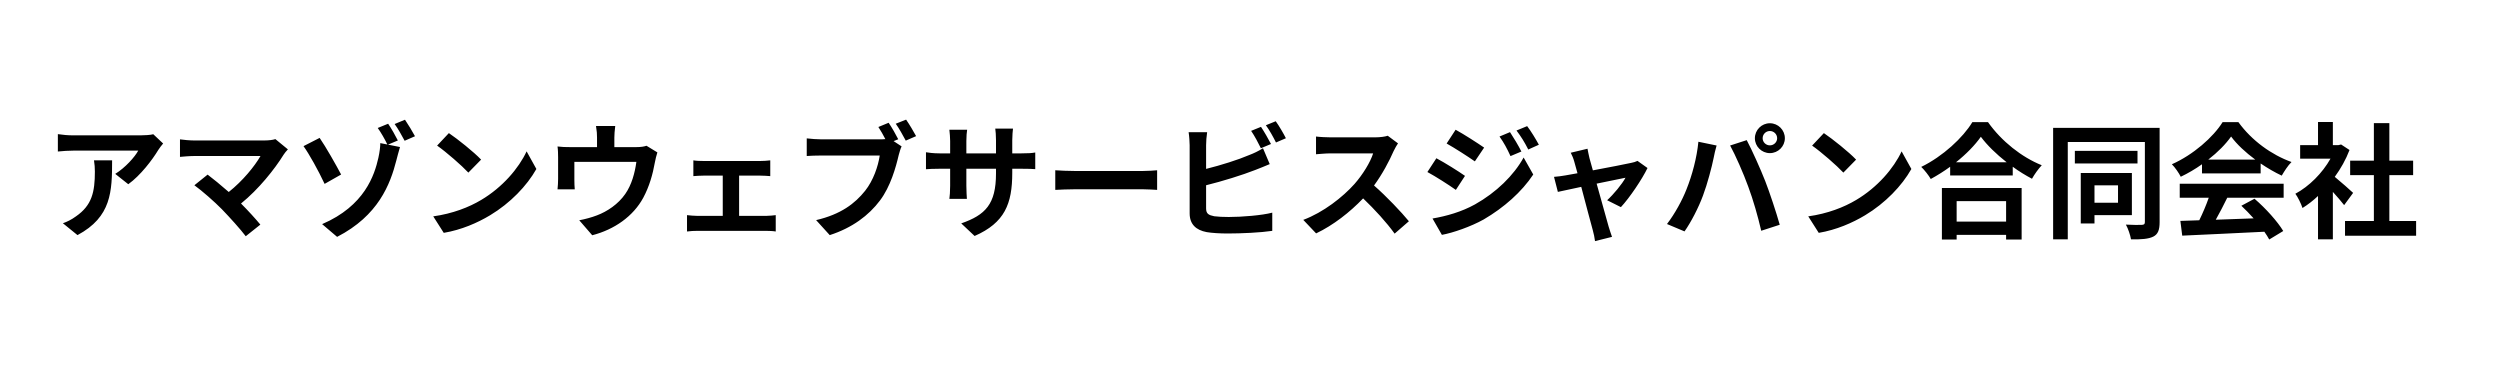
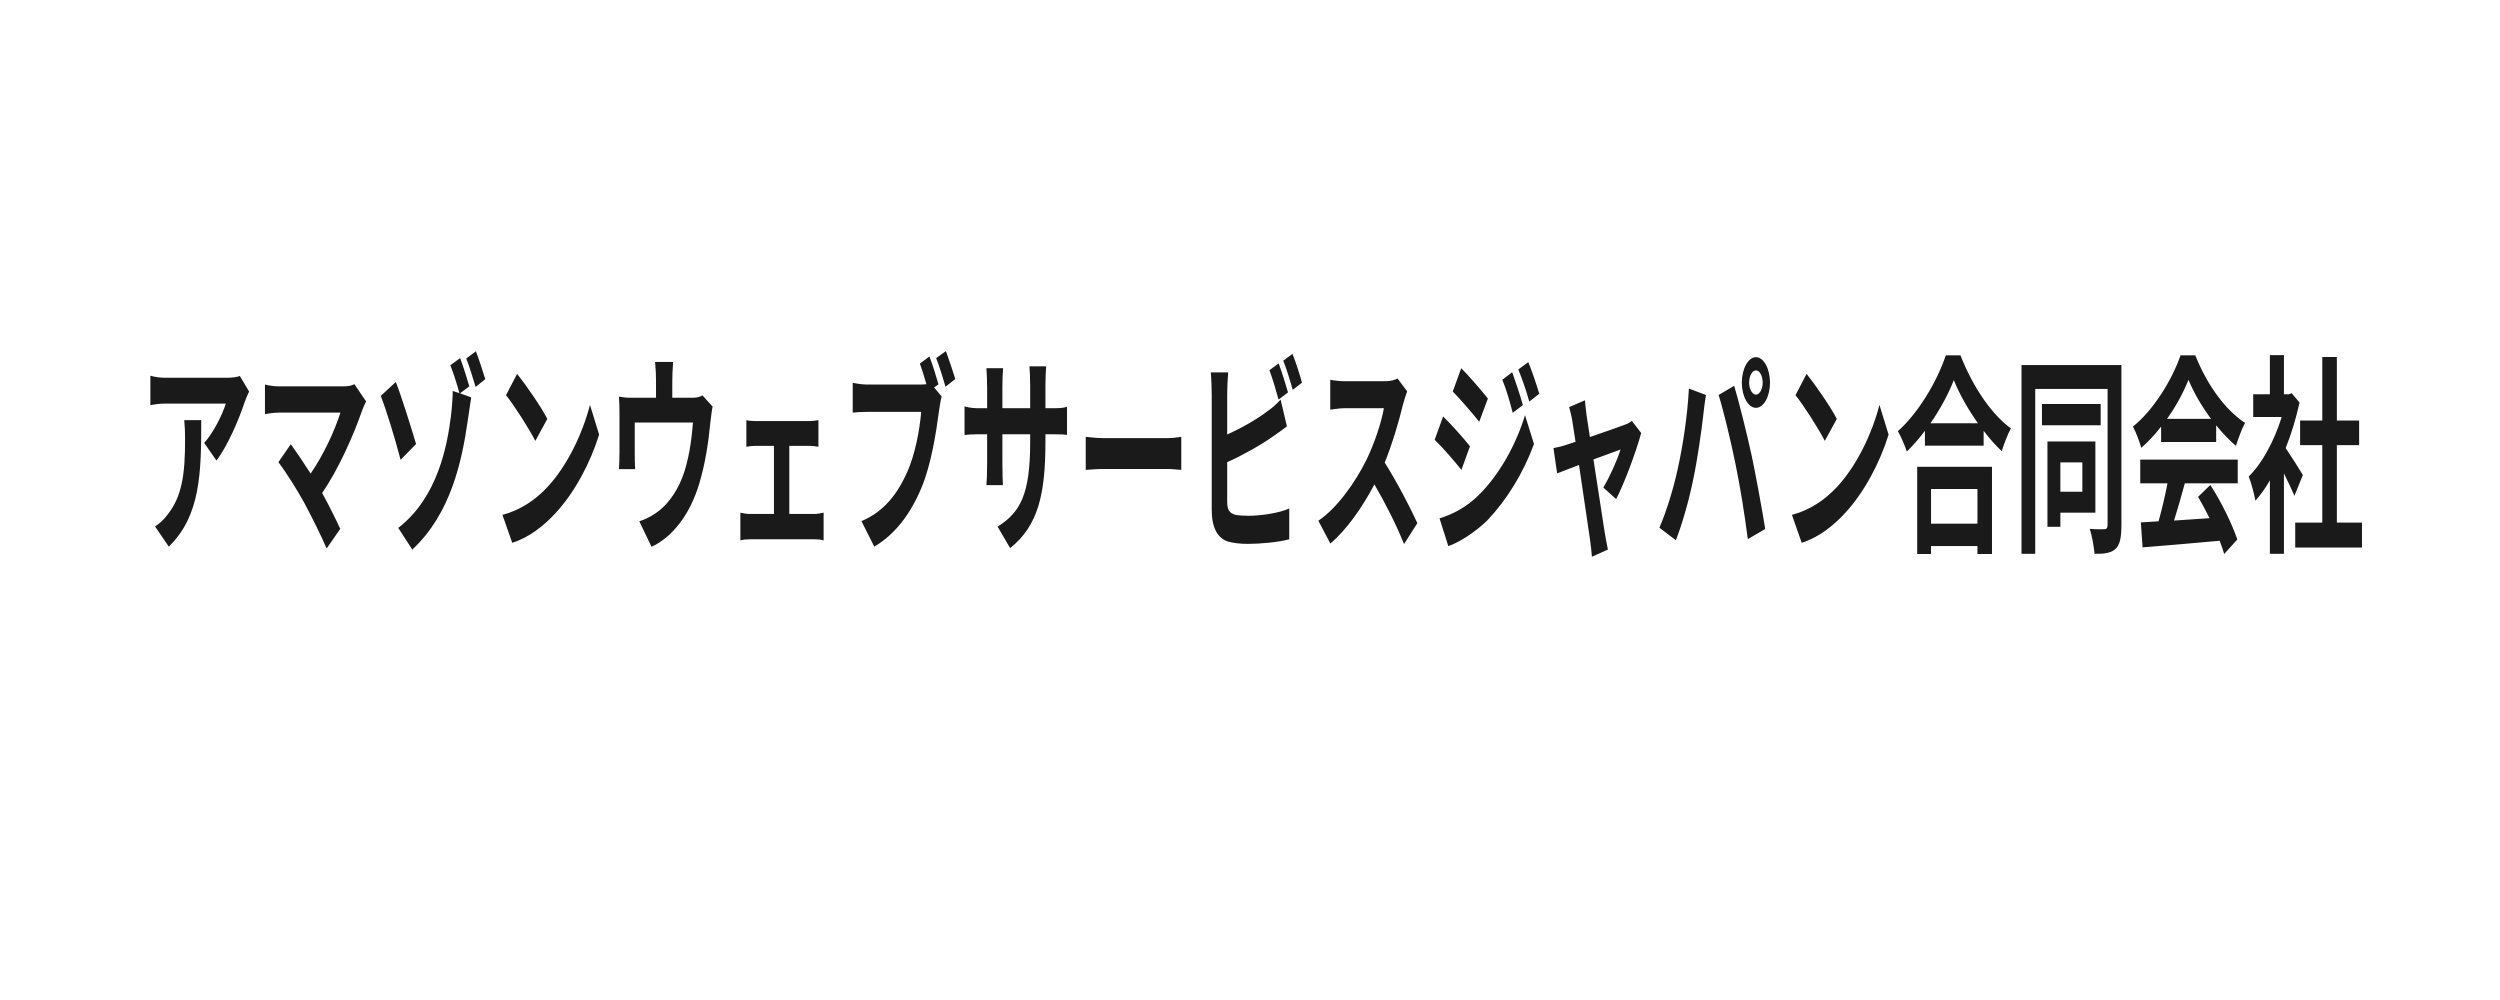
- <svg xmlns="http://www.w3.org/2000/svg" id="exportSVG" visibility="visible" version="1.1" data-info="draw.ninja" data-name="pamazontext" viewBox="0 0 800 120" width="800" height="120" style="position: fixed; top: 0px; left: 0px;">
+ <svg xmlns="http://www.w3.org/2000/svg" id="exportSVG" visibility="visible" version="1.1" data-info="draw.ninja" data-name="draw" viewBox="0 0 1000 400" width="1000" height="400" style="position: fixed; top: 0px; left: 0px;">
  <defs id="defsExport">
    <filter id="filter0">
      <feGaussianBlur stdDeviation="0" />
    </filter>
    <pattern id="patternImage" patternUnits="userSpaceOnUse" x="0" y="0" width="1" height="1" data-x="0" data-y="0" data-width="1" data-height="1" data-multx="1" data-multy="1" patternTransform="matrix(1,0,0,1,0,0)" data-transs="0" data-transf="0" data-source="patternImage" data-draw="1" fill="#B3B3B3" fill-opacity="1" />
    <pattern id="pattern0" patternUnits="userSpaceOnUse" x="0" y="0" width="10" height="10" data-x="0" data-y="0" data-width="10" data-height="10" data-multx="1" data-multy="1" stroke="none" patternTransform="matrix(1,0,0,1,0,0)" data-transs="0" data-transf="0" data-source="Pattern 0" data-draw="1" fill="#B3B3B3" fill-opacity="1">
      <path transform="matrix(1,0,0,1,0,0)" d="M0 0 L5 0 L5 5 L0 5 L0 0 Z" />
    </pattern>
    <pattern id="pattern1" patternUnits="userSpaceOnUse" x="0" y="0" width="10" height="10" data-x="0" data-y="0" data-width="10" data-height="10" data-multx="1" data-multy="1" stroke="none" patternTransform="matrix(1,0,0,1,0,0)" data-transs="0" data-transf="0" data-source="Pattern 1" data-draw="1" fill="#B3B3B3" fill-opacity="1">
      <path transform="matrix(1,0,0,1,0,0)" d="M0 5 L5 0 L10 5 L5 10 L0 5 Z" />
    </pattern>
    <pattern id="pattern2" patternUnits="userSpaceOnUse" x="0" y="0" width="10" height="10" data-x="0" data-y="0" data-width="10" data-height="10" data-multx="1" data-multy="1" stroke="none" patternTransform="matrix(1,0,0,1,0,0)" data-transs="0" data-transf="0" data-source="Pattern 2" data-draw="1" fill="#B3B3B3" fill-opacity="1">
      <path transform="matrix(1,0,0,1,0,0)" d="M0 9 L5 1 L10 9 L0 9 Z" />
    </pattern>
    <pattern id="pattern3" patternUnits="userSpaceOnUse" x="0" y="0" width="10" height="10" data-x="0" data-y="0" data-width="10" data-height="10" data-multx="1" data-multy="1" stroke="none" patternTransform="matrix(1,0,0,1,0,0)" data-transs="0" data-transf="0" data-source="Pattern 3" data-draw="1" fill="#B3B3B3" fill-opacity="1">
      <path transform="matrix(1,0,0,1,0,0)" d="M0 5 C0 2.25 2.25 0 5 0 C7.75 0 10 2.25 10 5 C10 7.75 7.75 10 5 10 C2.25 10 0 7.75 0 5 Z" />
    </pattern>
    <pattern id="pattern4" patternUnits="userSpaceOnUse" x="0" y="0" width="10" height="10" data-x="0" data-y="0" data-width="10" data-height="10" data-multx="1" data-multy="1" stroke="none" patternTransform="matrix(1,0,0,1,0,0)" data-transs="0" data-transf="0" data-source="Pattern 4" data-draw="1" fill="#B3B3B3" fill-opacity="1">
      <path transform="matrix(1,0,0,1,0,0)" d="M0 5 L4 4 L5 0 L6 4 L10 5 L6 6 L5 10 L4 6 L0 5 Z" />
    </pattern>
    <pattern id="pattern5" patternUnits="userSpaceOnUse" x="0" y="0" width="10" height="10" data-x="0" data-y="0" data-width="10" data-height="10" data-multx="1" data-multy="1" stroke="none" patternTransform="matrix(1,0,0,1,0,0)" data-transs="0" data-transf="0" data-source="Pattern 5" data-draw="1" fill="#B3B3B3" fill-opacity="1">
      <path transform="matrix(1,0,0,1,0,0)" d="M5 10 C-5 2.75 3 -1.75 5 1 C7 -1.75 15 2.75 5 10 Z" />
    </pattern>
    <pattern id="pattern6" patternUnits="userSpaceOnUse" x="0" y="0" width="10" height="10" data-x="0" data-y="0" data-width="10" data-height="10" data-multx="1" data-multy="1" stroke="none" patternTransform="matrix(1,0,0,1,0,0)" data-transs="0" data-transf="0" data-source="Pattern 6" data-draw="1" fill="#B3B3B3" fill-opacity="1">
      <path transform="matrix(1,0,0,1,0,0)" d="M3 0 L7 0 L7 10 L3 10 L3 0 Z" />
    </pattern>
    <pattern id="pattern7" patternUnits="userSpaceOnUse" x="0" y="0" width="10" height="10" data-x="0" data-y="0" data-width="10" data-height="10" data-multx="1" data-multy="1" stroke="none" patternTransform="matrix(1,0,0,1,0,0)" data-transs="0" data-transf="0" data-source="Pattern 7" data-draw="1" fill="#B3B3B3" fill-opacity="1">
      <path transform="matrix(1,0,0,1,0,0)" d="M10 3 L10 7 L0 7 L0 3 L10 3 Z" />
    </pattern>
    <pattern id="pattern8" patternUnits="userSpaceOnUse" x="0" y="0" width="10" height="10" data-x="0" data-y="0" data-width="10" data-height="10" data-multx="1" data-multy="1" stroke="none" patternTransform="matrix(1,0,0,1,0,0)" data-transs="0" data-transf="0" data-source="Pattern 8" data-draw="1" fill="#B3B3B3" fill-opacity="1">
      <path transform="matrix(1,0,0,1,0,0)" d="M0 10 L3 3 L10 0 L7 7 L0 10 Z" />
    </pattern>
    <pattern id="pattern9" patternUnits="userSpaceOnUse" x="0" y="0" width="10" height="10" data-x="0" data-y="0" data-width="10" data-height="10" data-multx="1" data-multy="1" stroke="none" patternTransform="matrix(1,0,0,1,0,0)" data-transs="0" data-transf="0" data-source="Pattern 9" data-draw="1" fill="#B3B3B3" fill-opacity="1">
      <path transform="matrix(1,0,0,1,0,0)" d="M0 4 L10 4 L10 6 L0 6 L0 4 Z M4 10 L4 0 L6 0 L6 10 L4 10 Z" />
    </pattern>
    <linearGradient id="linearSystem" gradientUnits="objectBoundingBox" x1="0%" y1="50%" x2="100%" y2="50%" spreadMethod="pad">
      <stop offset="50%" stop-color="#D0D0D0" stop-opacity="1" />
      <stop offset="100%" stop-color="transparent" stop-opacity="1" />
    </linearGradient>
    <linearGradient id="linearSystem1" gradientUnits="objectBoundingBox" x1="0%" y1="50%" x2="100%" y2="50%" spreadMethod="pad">
      <stop offset="30%" stop-color="#D0D0D0" stop-opacity="1" />
      <stop offset="100%" stop-color="transparent" stop-opacity="1" />
    </linearGradient>
    <linearGradient id="linearSystem2" gradientUnits="objectBoundingBox" x1="0%" y1="50%" x2="50%" y2="50%" spreadMethod="repeat">
      <stop offset="30%" stop-color="#D0D0D0" stop-opacity="1" />
      <stop offset="100%" stop-color="transparent" stop-opacity="1" />
    </linearGradient>
    <linearGradient id="linearSystem3" gradientUnits="objectBoundingBox" x1="0%" y1="50%" x2="50%" y2="50%" spreadMethod="reflect">
      <stop offset="30%" stop-color="#D0D0D0" stop-opacity="1" />
      <stop offset="100%" stop-color="transparent" stop-opacity="1" />
    </linearGradient>
    <radialGradient id="radialSystem" gradientUnits="objectBoundingBox" r="0.5" cx="0.5" fx="0.5" cy="0.5" fy="0.5" spreadMethod="pad">
      <stop offset="50%" stop-color="#D0D0D0" stop-opacity="1" />
      <stop offset="100%" stop-color="transparent" stop-opacity="1" />
    </radialGradient>
    <pattern id="patternSystem" patternUnits="userSpaceOnUse" x="0" y="0" width="6" height="8">
      <path stroke="#D0D0D0" stroke-width="5" fill="none" d="M0 0 L0 10" />
    </pattern>
    <linearGradient id="linear0" gradientUnits="objectBoundingBox" x1="0%" y1="50%" x2="100%" y2="50%" spreadMethod="pad">
      <stop offset="0%" stop-color="#FF8000" stop-opacity="1" />
      <stop offset="100%" stop-color="#FFFF00" stop-opacity="1" />
    </linearGradient>
    <linearGradient id="linear1" gradientUnits="objectBoundingBox" x1="0%" y1="50%" x2="100%" y2="50%" spreadMethod="pad">
      <stop offset="0%" stop-color="#FFFF00" stop-opacity="1" />
      <stop offset="100%" stop-color="#FF8000" stop-opacity="1" />
    </linearGradient>
    <linearGradient id="linearImport" gradientUnits="objectBoundingBox" x1="0%" y1="50%" x2="100%" y2="50%" spreadMethod="pad">
      <stop offset="0%" stop-color="#FFFFFF" stop-opacity="0.1" />
      <stop offset="100%" stop-color="#000000" stop-opacity="0.1" />
    </linearGradient>
    <radialGradient id="radial0" gradientUnits="objectBoundingBox" r="0.5" cx="0.5" fx="0.5" cy="0.5" fy="0.5" spreadMethod="pad">
      <stop offset="0%" stop-color="#FF8000" stop-opacity="1" />
      <stop offset="100%" stop-color="#FFFF00" stop-opacity="1" />
    </radialGradient>
    <radialGradient id="radial1" gradientUnits="objectBoundingBox" r="0.5" cx="0.5" fx="0.5" cy="0.5" fy="0.5" spreadMethod="pad">
      <stop offset="0%" stop-color="#FFFF00" stop-opacity="1" />
      <stop offset="100%" stop-color="#FF8000" stop-opacity="1" />
    </radialGradient>
    <radialGradient id="radialImport" gradientUnits="objectBoundingBox" r="0.5" cx="0.5" fx="0.5" cy="0.5" fy="0.5" spreadMethod="pad">
      <stop offset="0%" stop-color="#FFFFFF" stop-opacity="0.1" />
      <stop offset="100%" stop-color="#000000" stop-opacity="0.1" />
    </radialGradient>
  </defs>
-   <rect id="pageExport" x="0" y="0" width="800" height="120" fill="none" fill-opacity="0" stroke="none" stroke-width="0" />
+   <rect id="pageExport" x="0" y="0" width="1000" height="400" fill="none" fill-opacity="0" stroke="none" stroke-width="0" />
  <g id="objectsExport" visibility="visible">
-     <g id="group0" visibility="visible" stroke="#000000" stroke-width="2" stroke-opacity="1" stroke-dasharray="none" fill="none" fill-opacity="1" data-name="group" data-title="text" deg="0" data-edit="1" data-centerx="394" data-centery="57">
-       <text id="text1" visibility="visible" font-family="Verdana" font-size="40" font-weight="bold" font-style="normal" transform="matrix(1,0,0,1,-350,-183)" stroke="none" stroke-width="2" stroke-opacity="1" stroke-dasharray="none" fill="#000000" fill-opacity="1" data-name="text" data-title="text" deg="0" data-sw="2" data-group="group0" data-trans="translate(-220,-510) matrix(1,0,0,1,-130,327)" data-edit="1" filter="none" x="364" y="256" data-centerx="419" data-centery="71">アマゾンウェブサービスジャパン合同会社</text>
+     <g id="group0" visibility="visible" stroke="#000000" stroke-width="NaN" stroke-opacity="1" stroke-dasharray="none" fill="none" fill-opacity="1" data-name="group" data-title="text" deg="0" data-edit="1" data-centerx="500.637" data-centery="181.337">
+       <text id="text1" visibility="visible" font-family="Arial Black" font-size="18" font-weight="bold" font-style="normal" transform="matrix(2.605,0,0,4.7,-1185.121,-2324.117)" stroke="none" stroke-width="2" stroke-opacity="1" stroke-dasharray="none" fill="#1A1A1A" fill-opacity="1" data-name="text" data-title="text" deg="0" data-sw="2" data-group="group0" data-trans="translate(-320,-390) matrix(2.605,0,0,4.7,-865.121,-1934.117)" data-edit="1" filter="none" x="476" y="540" data-centerx="728.151" data-centery="97.623">アマゾンウェブサービスジャパン合同会社</text>
    </g>
  </g>
-   <g id="settings" visibility="hidden" data-dn0="primalDraw" data-dn1="#FAFAFA" data-dn2="#D2D2D2" data-dn3="18" data-dn4="#000000" data-dn5="#B3B3B3" data-dn6="1" data-dn7="1" data-dn8="2" data-dn9="round" data-dn10="round" data-dn11="none" data-dn12="none" data-dn13="none" data-dn14="evenodd" data-dn15="10" data-dn16="1" data-dn17="800" data-dn18="120" data-dn19="10" data-dn20="0" data-dn21="1" data-dn22="1" data-dn23="4" data-dn24="group0" data-dn25="2" data-dn26="url(#linear0)" data-dn27="url(#linear1)" data-dn28="url(#radial0)" data-dn29="url(#radial1)" data-dn30="#FF8000" data-dn31="#FFFF00" data-dn32="#000000" data-dn33="1" data-dn34="1" data-dn35="10" data-dn36="" data-dn37="0" data-dn38="64" />
+   <g id="settings" visibility="hidden" data-dn0="primalDraw" data-dn1="#FAFAFA" data-dn2="#D2D2D2" data-dn3="18" data-dn4="#000000" data-dn5="#B3B3B3" data-dn6="1" data-dn7="1" data-dn8="2" data-dn9="round" data-dn10="round" data-dn11="none" data-dn12="none" data-dn13="none" data-dn14="evenodd" data-dn15="10" data-dn16="1" data-dn17="1000" data-dn18="400" data-dn19="10" data-dn20="0" data-dn21="1" data-dn22="1" data-dn23="2" data-dn24="group0" data-dn25="2" data-dn26="url(#linear0)" data-dn27="url(#linear1)" data-dn28="url(#radial0)" data-dn29="url(#radial1)" data-dn30="#FF8000" data-dn31="#FFFF00" data-dn32="#000000" data-dn33="1" data-dn34="1" data-dn35="10" data-dn36="" data-dn37="0" data-dn38="64" />
</svg>
